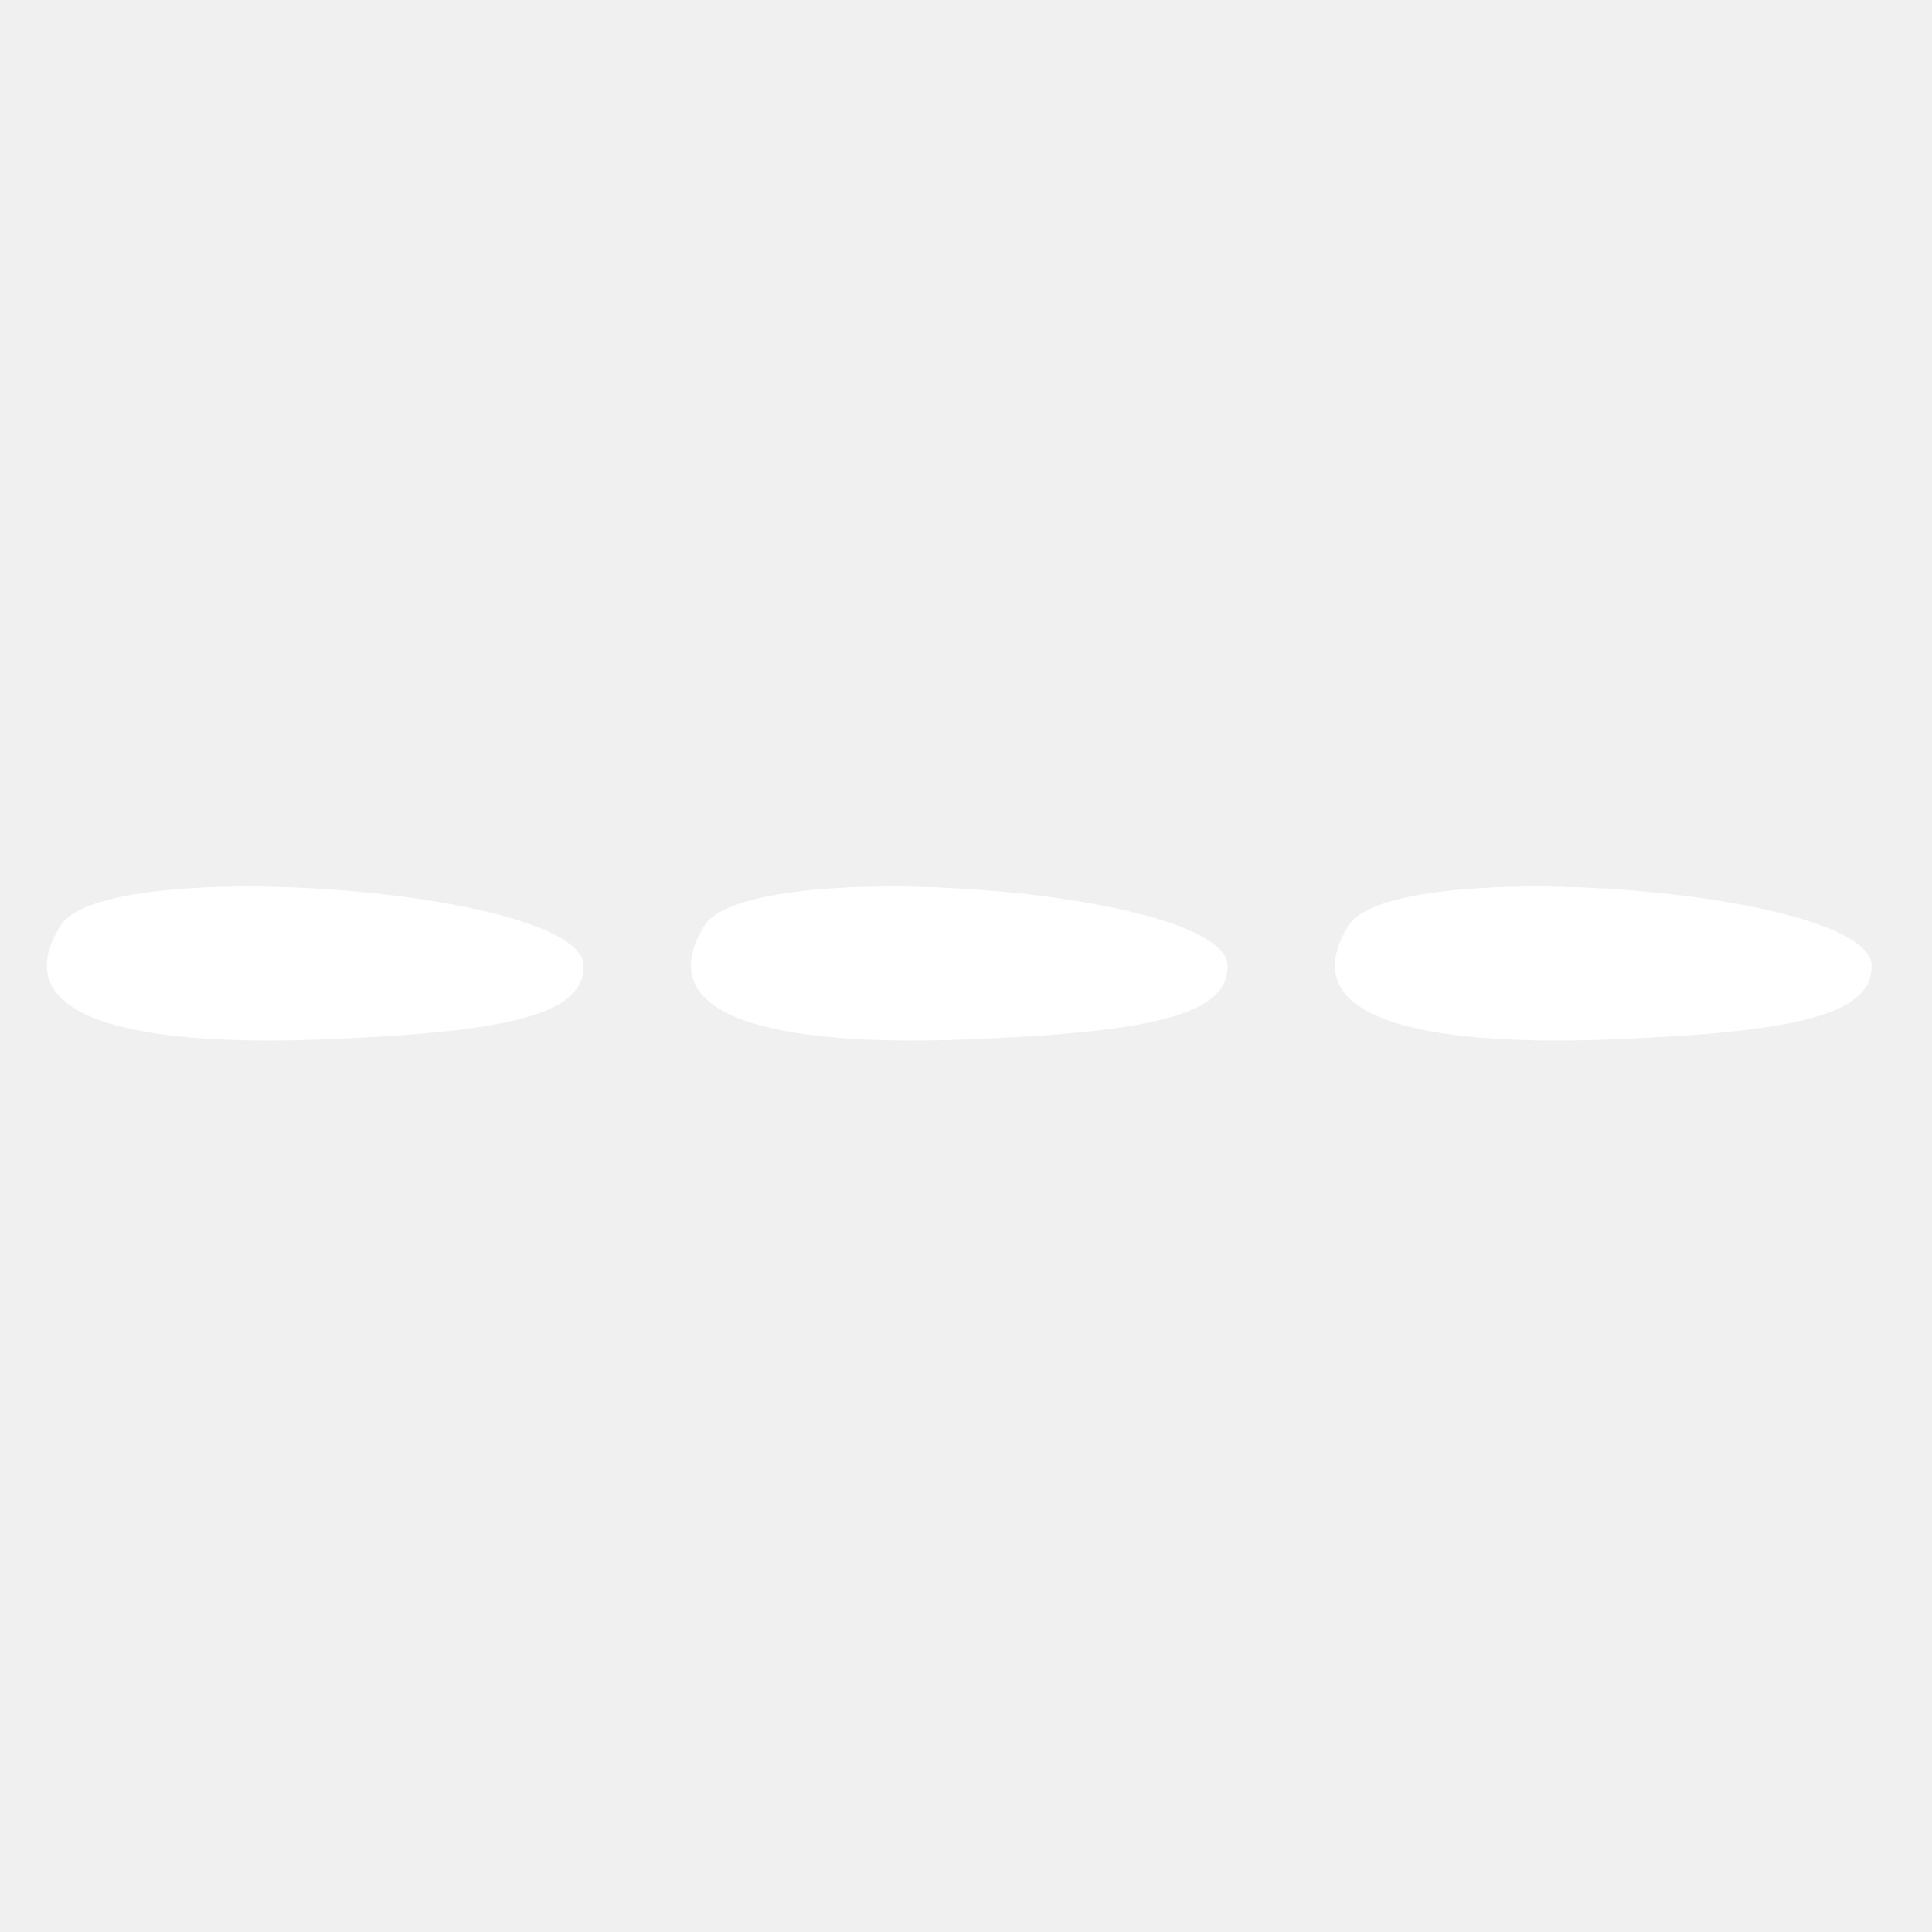
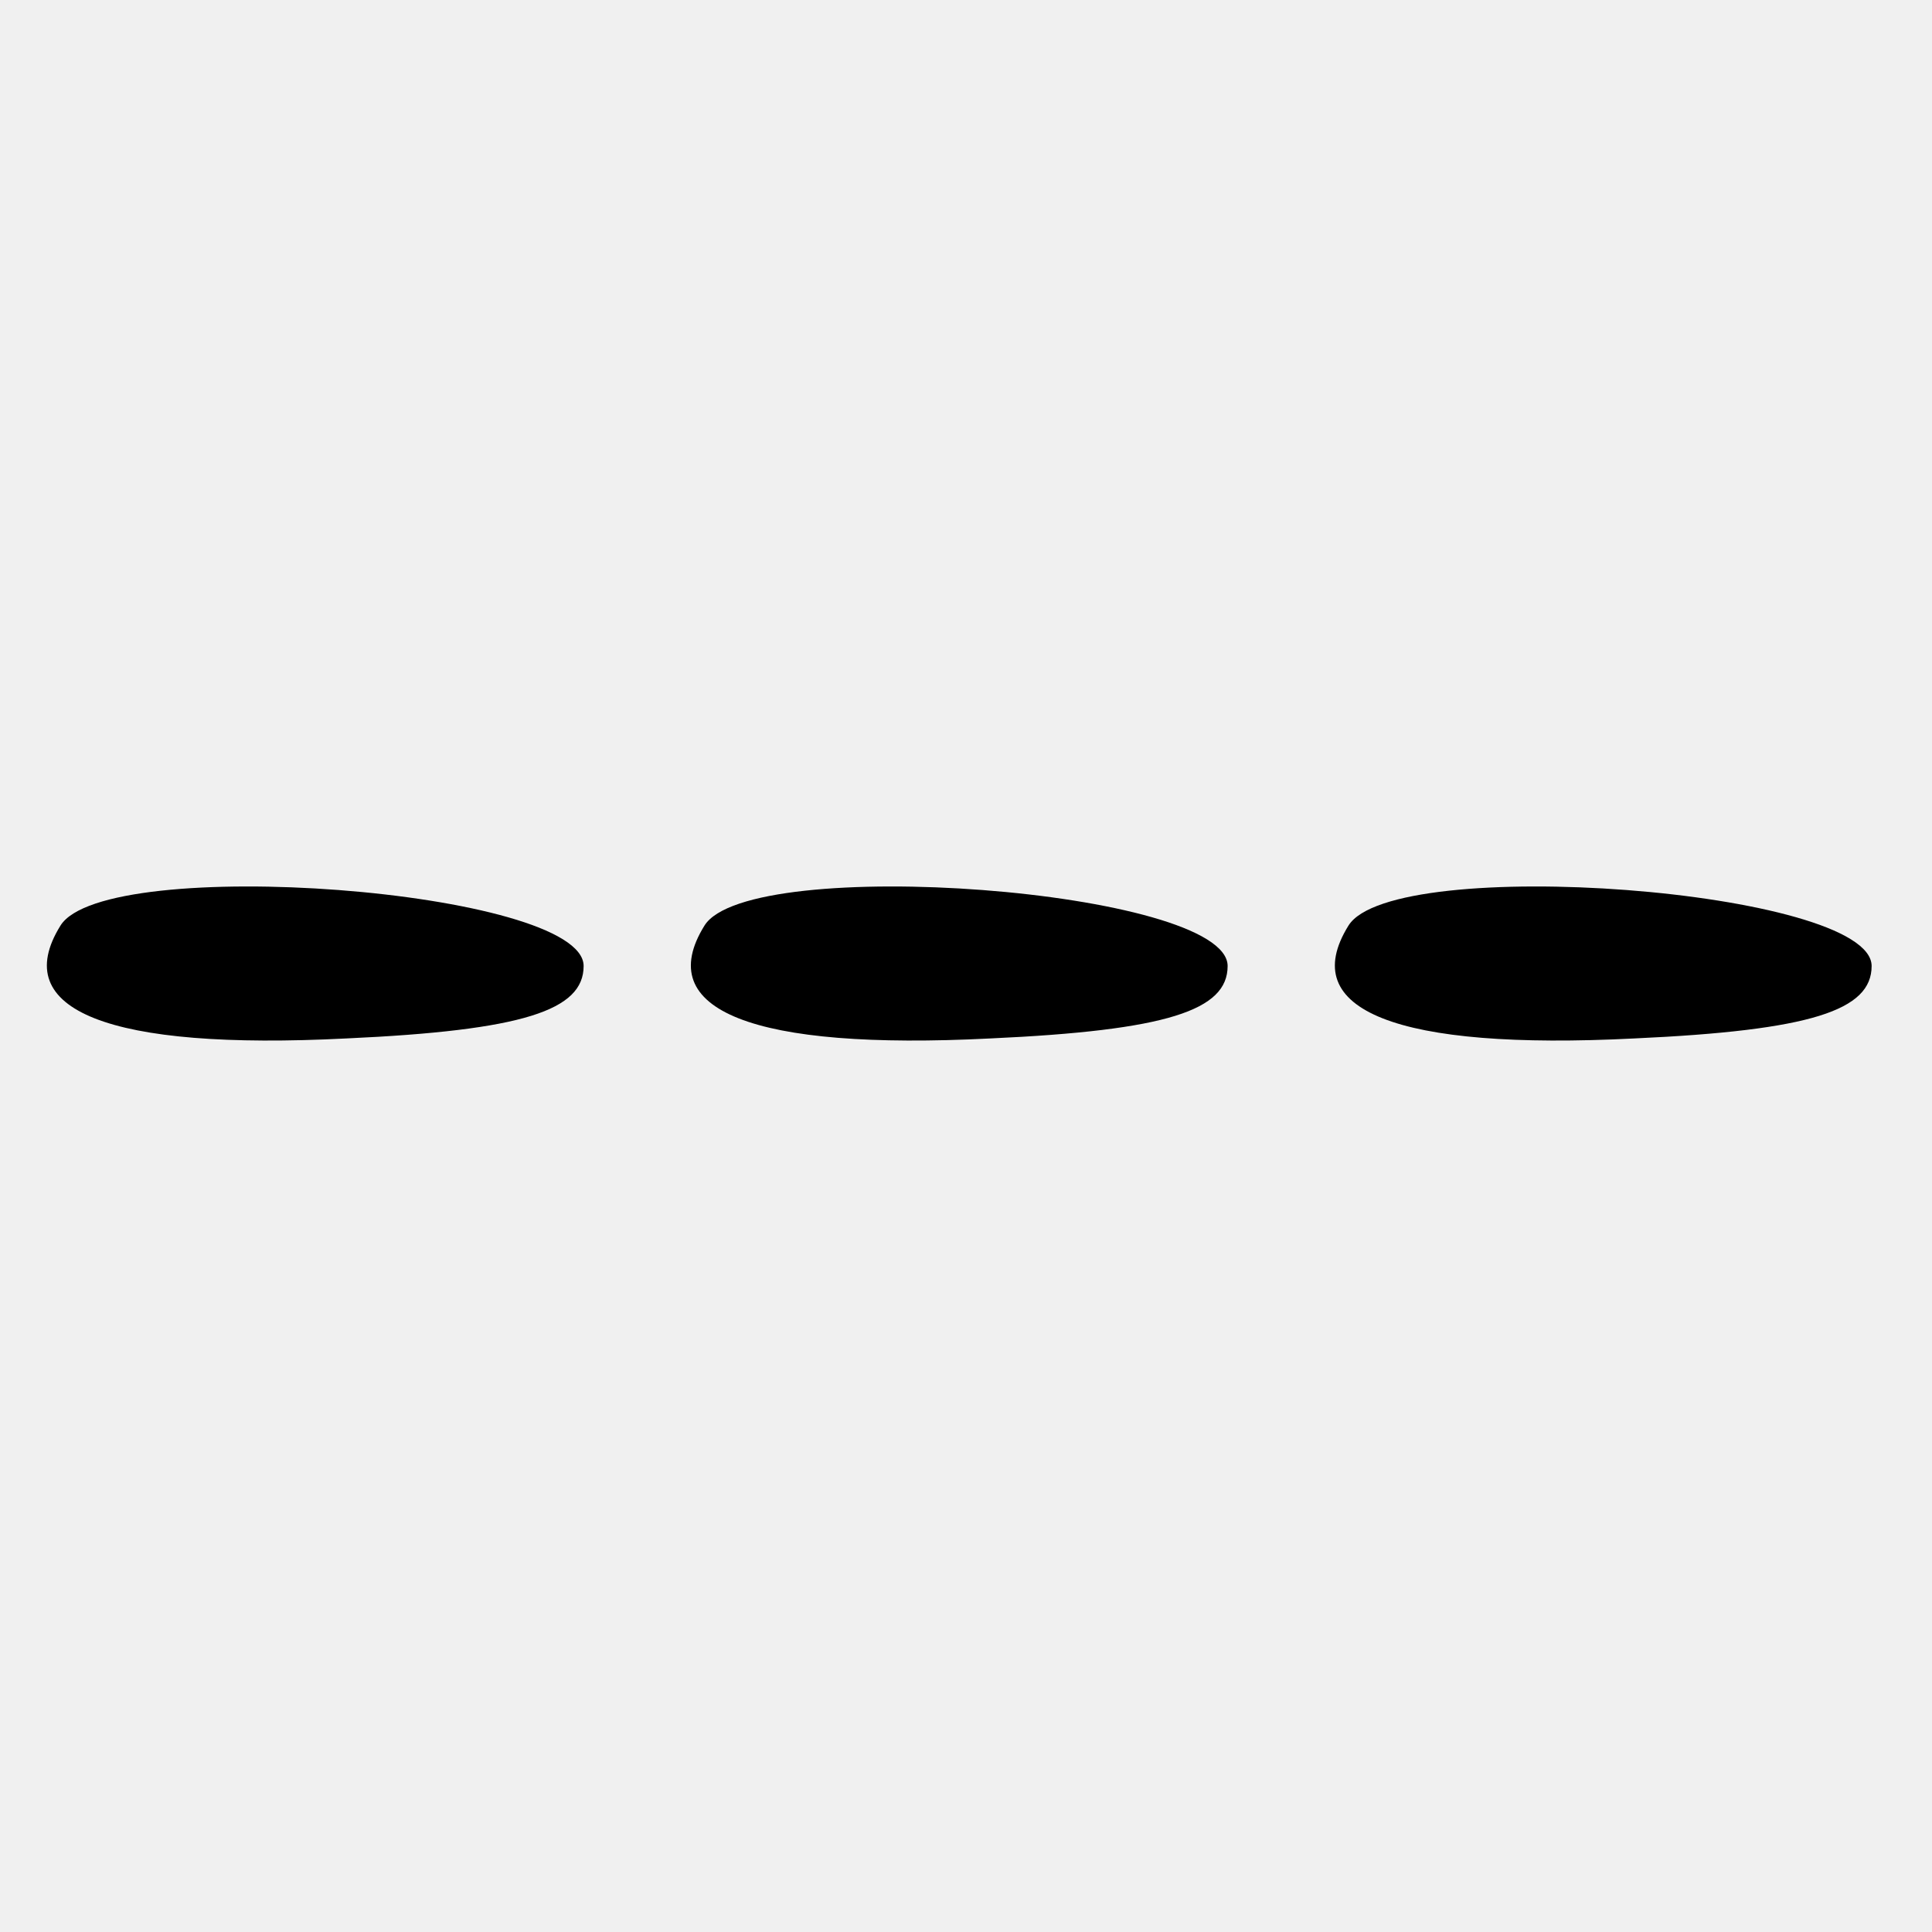
<svg xmlns="http://www.w3.org/2000/svg" version="1.0" width="48pt" height="48pt" viewBox="0 0 48 48" preserveAspectRatio="xMidYMid meet">
-   <g transform="translate(0,48) scale(0.1,-0.1)" fill="#ffffff" stroke="none">
+   <g transform="translate(0,48) scale(0.1,-0.1)" fill="#000000" stroke="none">
    <path d="M15 250 c-13 -21 12 -31 71 -28 44 2 59 7 59 18 0 19 -119 28 -130 10z" />
    <path d="M175 250 c-13 -21 12 -31 71 -28 44 2 59 7 59 18 0 19 -119 28 -130 10z" />
    <path d="M335 250 c-13 -21 12 -31 71 -28 44 2 59 7 59 18 0 19 -119 28 -130 10z" />
  </g>
</svg>
